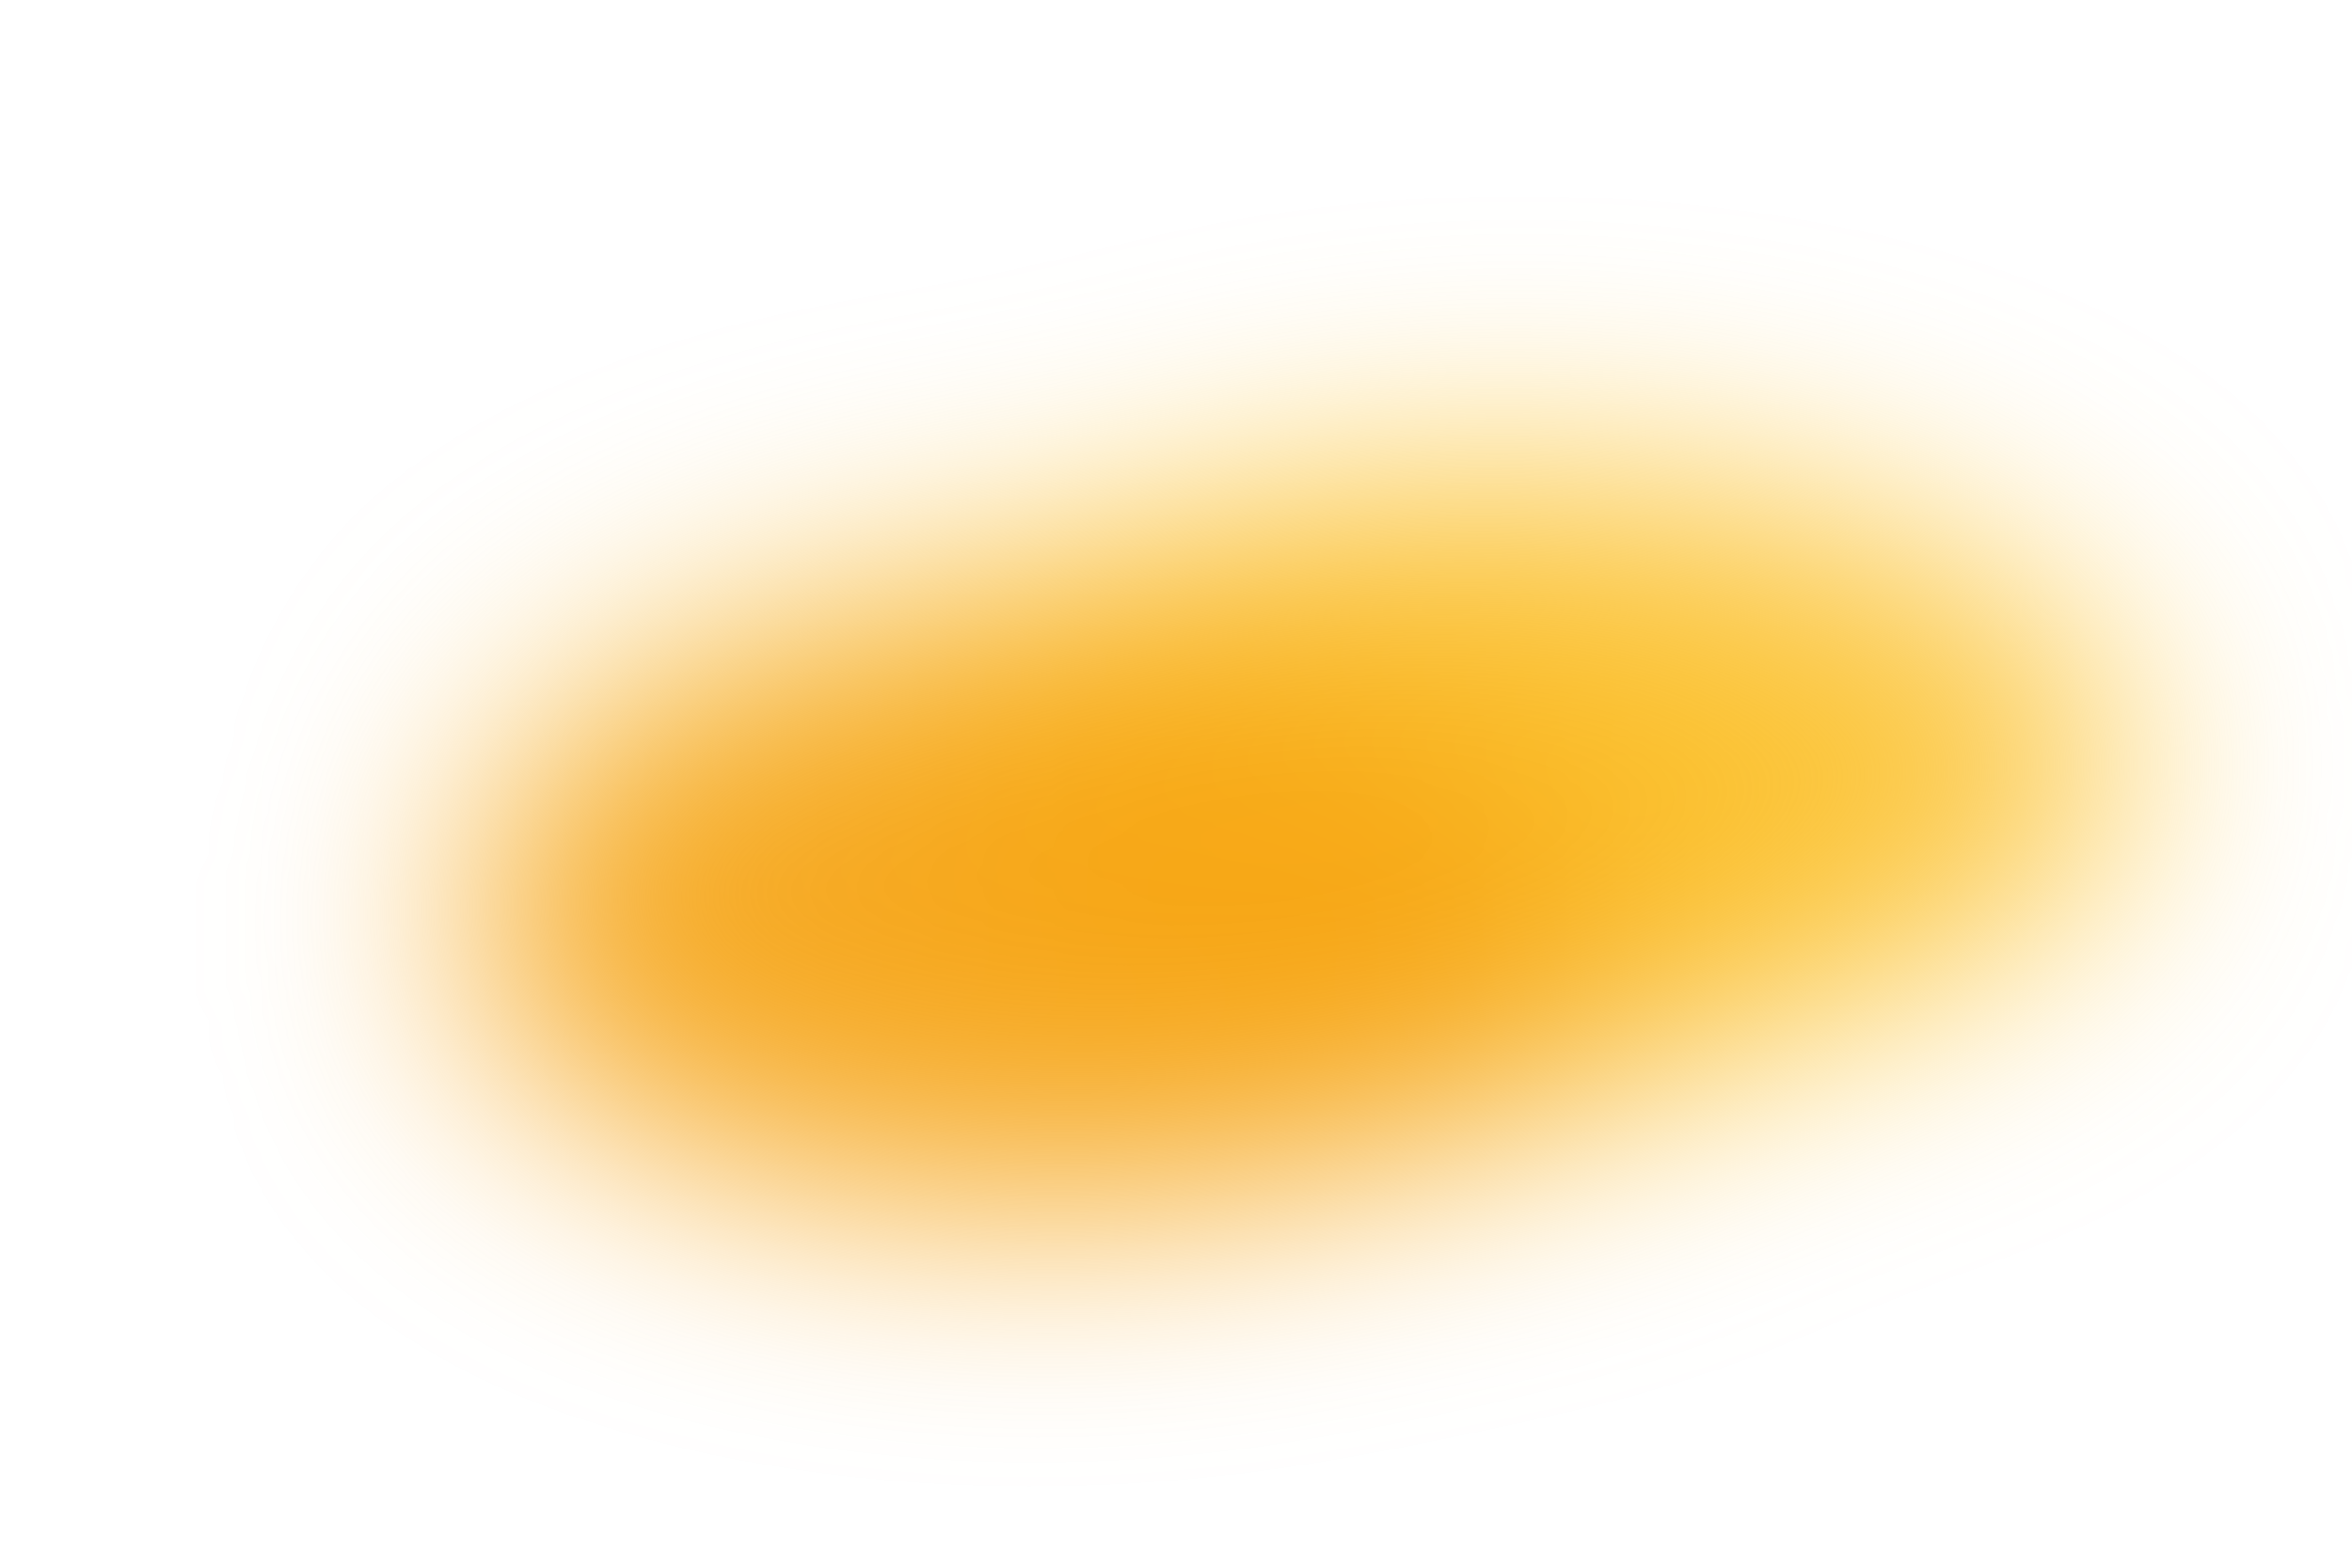
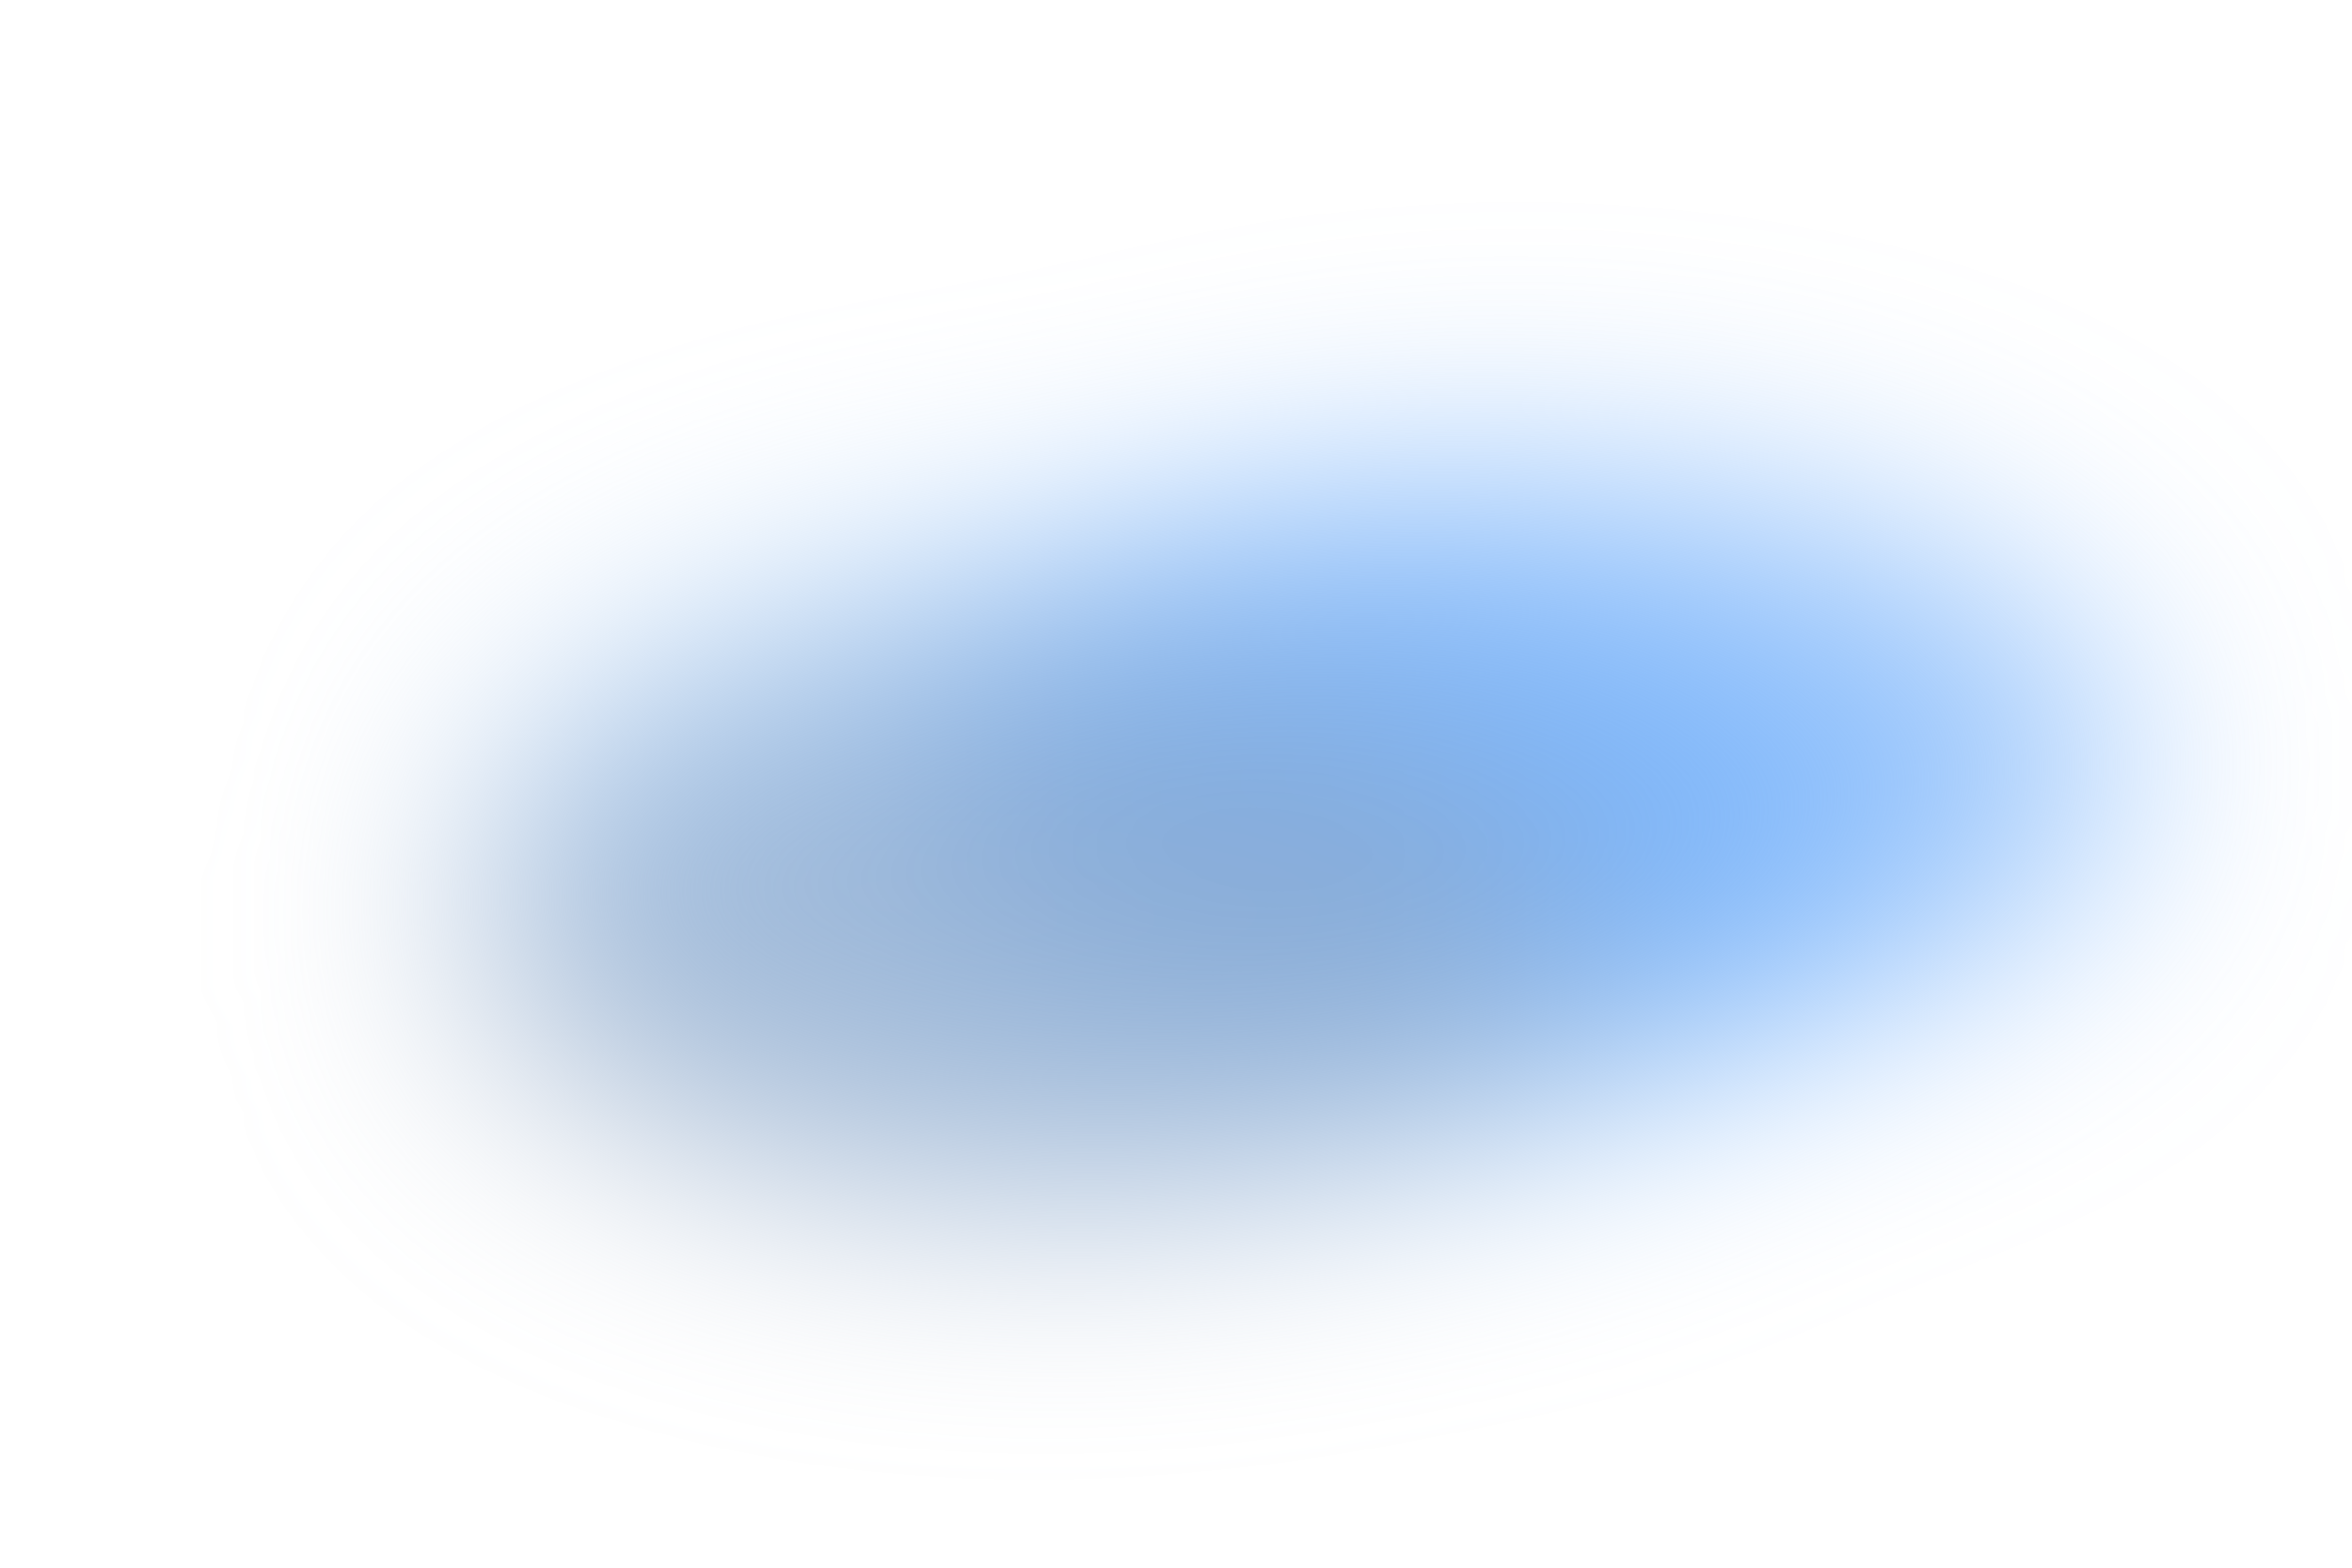
<svg xmlns="http://www.w3.org/2000/svg" width="240" height="160" viewBox="0 0 240 160" fill="none">
  <g filter="url(#blur)">
-     <ellipse cx="120" cy="88" rx="70" ry="32" fill="#f8c857" fill-opacity="0.9" />
-     <ellipse cx="155" cy="78" rx="62" ry="30" fill="#fbbf24" fill-opacity="0.85" />
-     <ellipse cx="105" cy="96" rx="58" ry="28" fill="#f59e0b" fill-opacity="0.75" />
+     <ellipse cx="120" cy="88" rx="70" ry="32" fill="#93c5fd" fill-opacity="0.75" />
+     <ellipse cx="155" cy="78" rx="62" ry="30" fill="#60a5fa" fill-opacity="0.62" />
+     <ellipse cx="105" cy="96" rx="58" ry="28" fill="#94a3b8" fill-opacity="0.52" />
  </g>
  <defs>
    <filter id="blur" x="-20" y="-20" width="280" height="200" filterUnits="userSpaceOnUse" color-interpolation-filters="sRGB">
      <feGaussianBlur stdDeviation="12" result="blur" />
    </filter>
  </defs>
</svg>
